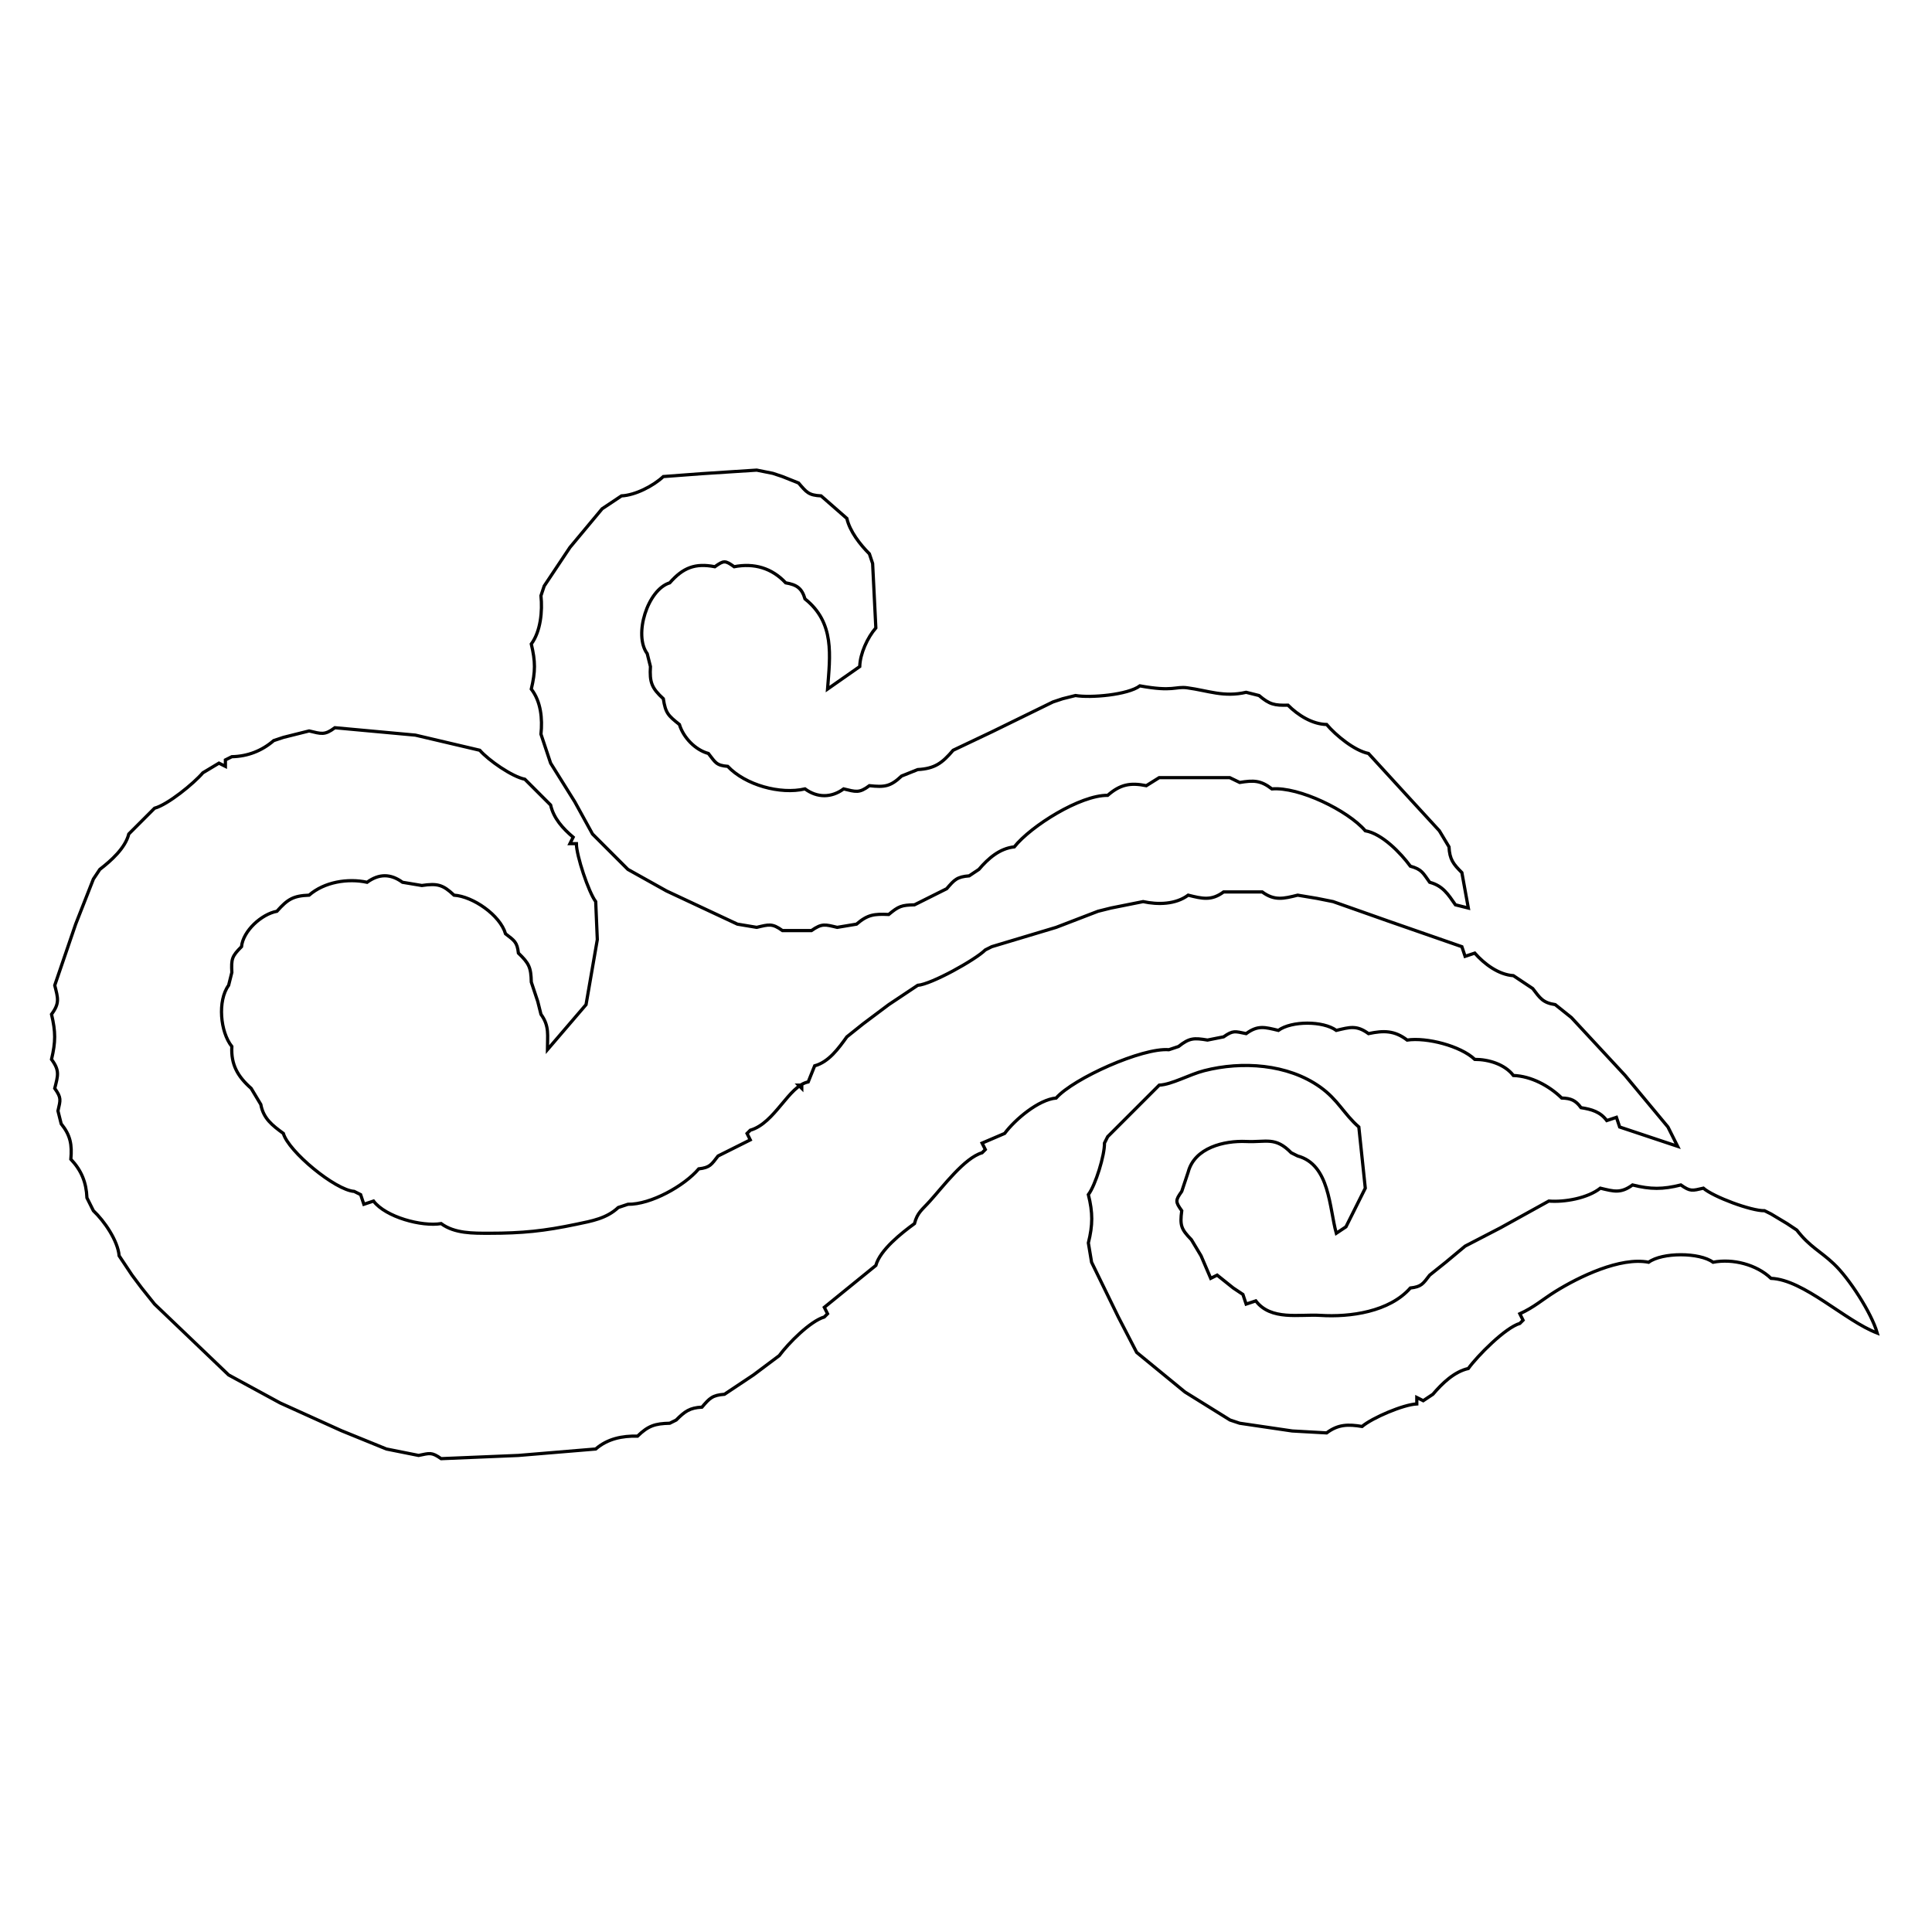
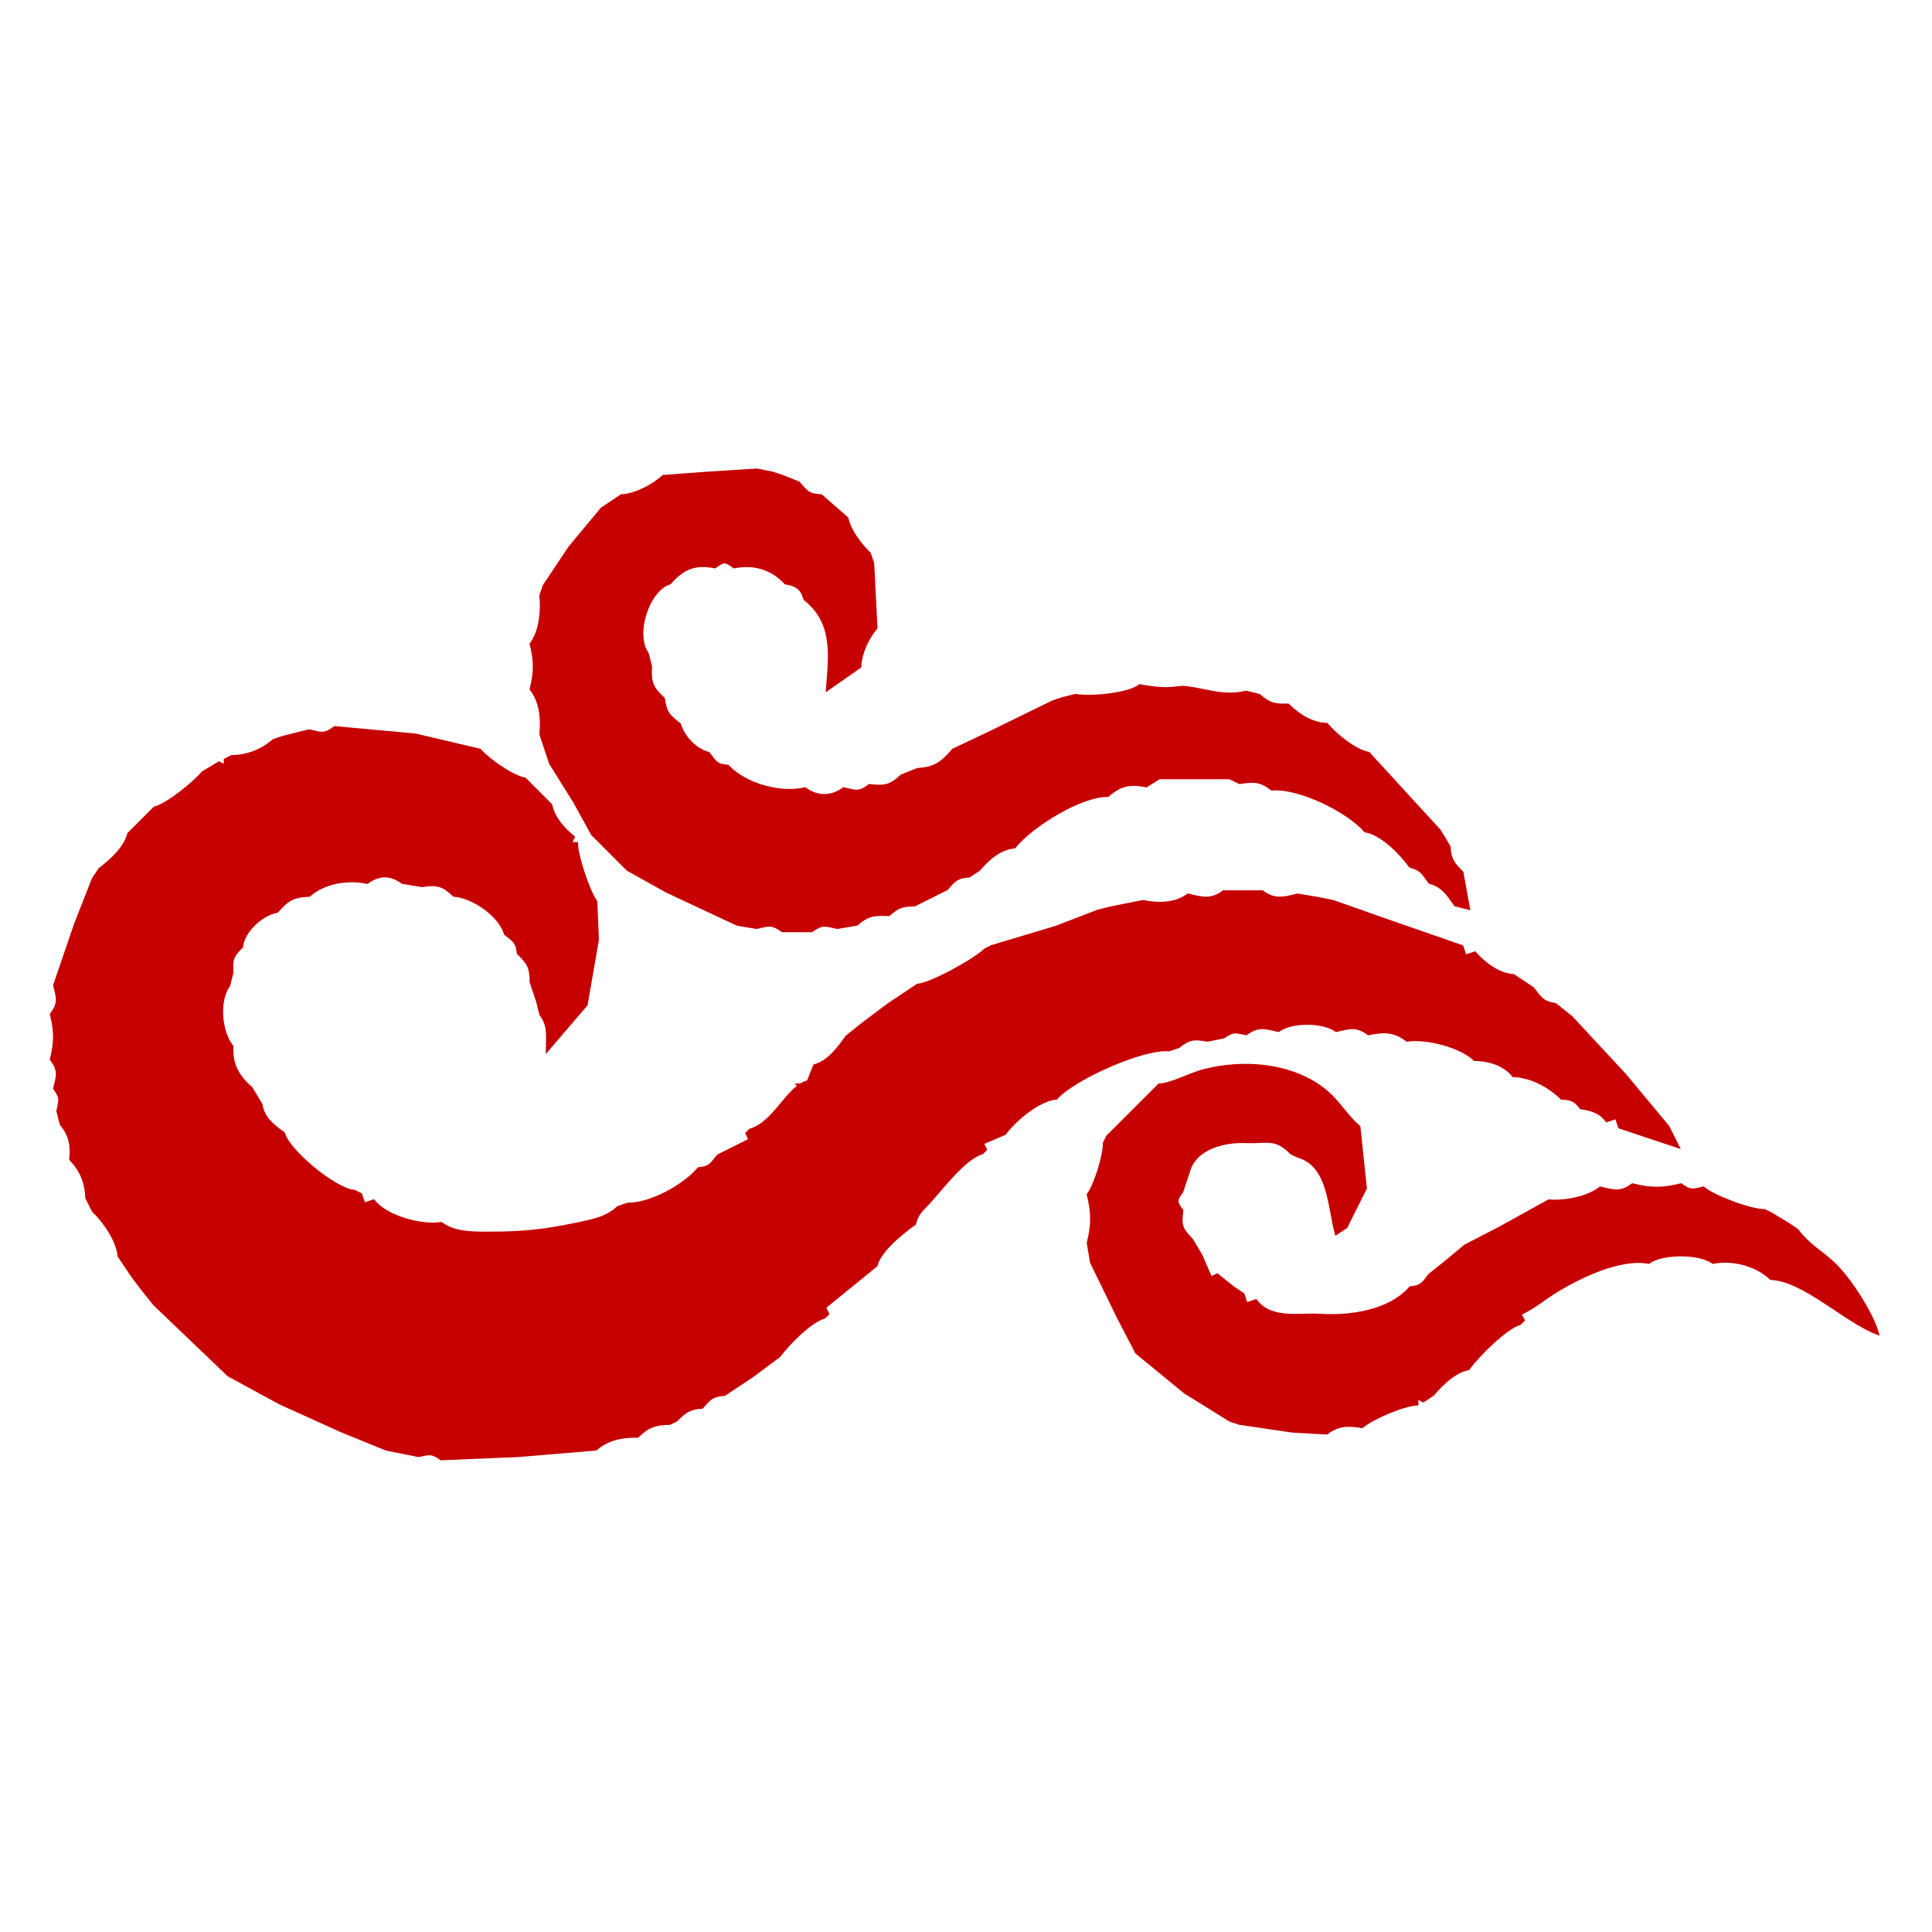
- <svg xmlns="http://www.w3.org/2000/svg" width="159" height="159" viewBox="0 0 600 600">
-   <path d="M206 148C202.9 150.9 197.3 153.8 193 154 193 154 187 158 187 158 187 158 177 170 177 170 177 170 169 182 169 182 169 182 168 185 168 185 168.5 189.8 167.9 196.1 165 200 166.3 205.5 166.3 208.5 165 214 168 217.9 168.5 223.2 168 228 168 228 170 234 170 234 170 234 171 237 171 237 171 237 178.5 249 178.5 249 178.5 249 184 259 184 259 184 259 195 270 195 270 195 270 207 276.7 207 276.7 207 276.7 229 287 229 287 229 287 235 288 235 288 238.8 287.1 239.8 286.7 243 289 243 289 252 289 252 289 255.3 286.7 256.2 287.1 260 288 260 288 266 287 266 287 269.5 284 271.5 283.8 276 284 279.1 281.4 280 281.1 284 281 284 281 286 280 286 280 286 280 290 278 290 278 290 278 294 276 294 276 296.4 273.2 297.2 272.3 301 272 301 272 304 270 304 270 306.9 266.6 310.4 263.5 315 263 320.2 256.5 335.5 246.9 344 247 347.9 243.6 351 243 356 244 356 244 360 241.5 360 241.5 360 241.5 381.9 241.5 381.9 241.5 381.9 241.5 385 243 385 243 389.3 242.3 391.5 242.3 395 245 403.4 244.3 418.6 251.7 424 258 429.2 258.9 435 264.9 438 269 441.6 270 441.9 271.1 444 274 448.1 275.1 449.7 277.7 452 281 452 281 456 282 456 282 456 282 454 271 454 271 451.3 268.3 450.2 266.9 450 263 450 263 447 258 447 258 447 258 436.9 247 436.9 247 436.9 247 425 234 425 234 420.6 233.1 414.9 228.4 412 225 407.5 224.9 403.1 222.1 400 219 395.8 219.1 394.3 218.8 391 216 391 216 387 215 387 215 380 216.6 375.3 214.5 368.7 213.6 364.9 213.1 364.4 214.9 354 213 350.3 215.8 338.7 216.8 334 216 334 216 330 217 330 217 330 217 327 218 327 218 327 218 308 227.3 308 227.3 308 227.3 296 233 296 233 292.6 237 290.3 238.7 285 239 285 239 280 241 280 241 276.5 244.3 274.7 244.5 270 244 266.8 246.4 265.8 245.9 262 245 258.2 247.8 253.8 247.8 250 245 242.3 246.8 231.5 243.8 226 238 222.4 237.7 222.2 236.8 220 234 215.9 232.9 212.2 229 211 225 207.5 222.2 206.7 221.5 206 217 202.4 213.7 201.7 211.9 202 207 202 207 201 203 201 203 196.7 197.2 201.1 183.1 208 181 212.1 176.3 215.9 174.8 222 176 224.8 174 225.2 174 228 176 234.2 174.8 239.7 176.4 244 181 247.4 181.6 249 182.6 250 186 259.3 193.4 257.8 203.6 257 214 257 214 267 207 267 207 267.1 203 269.4 198 272 195 272 195 271 175 271 175 271 175 270 172 270 172 267.1 169.1 263.9 165 263 161 263 161 255 154 255 154 251.1 153.8 250.5 152.9 248 150 248 150 243 148 243 148 243 148 240 147 240 147 240 147 235 146 235 146 235 146 218 147.1 218 147.1 218 147.1 206 148 206 148ZM104 226C100.8 228.4 99.8 227.9 96 227 96 227 92 228 92 228 92 228 88 229 88 229 88 229 85 230 85 230 81.3 233.2 76.9 234.9 72 235 72 235 70 236 70 236 70 236 70 238 70 238 70 238 68 237 68 237 68 237 63 240 63 240 60.2 243.3 52.1 249.9 48 251 48 251 40 259 40 259 38.9 263.4 34.5 267.3 31 270 31 270 29 273 29 273 29 273 23.5 287 23.5 287 23.5 287 17 306 17 306 18 310 18.6 311.5 16 315 17.3 320.5 17.3 323.5 16 329 18.6 332.5 18 334 17 338 19.1 341 18.8 341.5 18 345 18 345 19 349 19 349 21.9 352.6 22.4 355.5 22 360 25.3 363.5 26.8 367.2 27 372 27 372 29 376 29 376 32.4 379.2 36.6 385.3 37 390 37 390 41 396 41 396 41 396 44 400 44 400 44 400 48 405 48 405 48 405 71 427 71 427 71 427 87 435.7 87 435.7 87 435.7 106 444.3 106 444.3 106 444.3 120 450 120 450 120 450 125 451 125 451 125 451 130 452 130 452 133.5 451.3 134 450.9 137 453 137 453 161 452 161 452 161 452 185 450 185 450 188.7 446.8 193.2 445.9 198 446 201.3 442.8 203.4 442.1 208 442 208 442 210 441 210 441 212.7 438.3 214.2 437.2 218 437 220.4 434.2 221.2 433.3 225 433 225 433 228 431 228 431 228 431 234 427 234 427 234 427 238 424 238 424 238 424 242 421 242 421 244.8 417.2 251.6 410.3 256 409 256 409 257 408 257 408 257 408 256 406 256 406 256 406 272 393 272 393 273.3 388.2 280 382.9 284 380 284.9 376.5 286.4 375.7 288.8 373 292.8 368.6 299.5 359.6 305 358 305 358 306 357 306 357 306 357 305 355 305 355 305 355 312 352 312 352 315.2 347.7 322.5 341.5 328 341 333.4 334.9 354.8 325.3 363 326 363 326 366 325 366 325 369.4 322.3 370.8 322.3 375 323 375 323 380 322 380 322 383 319.9 383.5 320.3 387 321 390.7 318.3 392.8 319 397 320 401.1 317 410.9 317 415 320 419.2 319 421.3 318.3 425 321 429.7 320 433.1 320 437 323 443 322.1 453.6 324.8 458 329 462.3 329 467.3 330.5 470 334 475.5 334.2 481.1 337.2 485 341 487.9 341.1 489.3 341.7 491 344 494.3 344.5 497 345.3 499 348 499 348 502 347 502 347 502 347 503 350 503 350 503 350 521 356 521 356 521 356 518 350 518 350 518 350 504.7 334 504.7 334 504.7 334 488 316 488 316 488 316 483 312 483 312 479.1 311.4 478.3 310 476 307 476 307 473 305 473 305 473 305 470 303 470 303 465.4 302.7 461 299.4 458 296 458 296 455 297 455 297 455 297 454 294 454 294 454 294 431 286 431 286 431 286 414 280 414 280 414 280 409 279 409 279 409 279 403 278 403 278 398.6 279.1 395.8 279.8 392 277 392 277 380 277 380 277 376.2 279.8 373.4 279.1 369 278 365.1 280.9 359.6 281 355 280 355 280 350 281 350 281 350 281 345 282 345 282 345 282 341 283 341 283 341 283 328 288 328 288 328 288 308 294 308 294 308 294 306 295 306 295 302.9 298.1 289.2 305.7 285 306 285 306 282 308 282 308 282 308 276 312 276 312 276 312 272 315 272 315 272 315 268 318 268 318 268 318 263 322 263 322 260.4 325.6 257.4 329.8 253 331 253 331 251 336 251 336 244.9 337.2 240.7 348.8 233 351 233 351 232 352 232 352 232 352 233 354 233 354 233 354 223 359 223 359 220.9 361.7 220.5 362.6 217 363 212.5 368.3 202.1 374.1 195 374 195 374 192 375 192 375 188.4 378.4 183.8 379.2 179 380.2 169 382.3 162.2 383 152 383 146.9 383 141.2 383.1 137 380 131 381 119.8 378 116 373 116 373 113 374 113 374 113 374 112 371 112 371 112 371 110 370 110 370 104.1 369.6 89.6 357.6 88 352 84.6 349.5 81.8 347.4 81 343 81 343 78 338 78 338 73.8 334.3 71.7 330.6 72 325 68.4 320.5 67.5 310.8 71 306 71 306 72 302 72 302 71.8 297.8 72 297 75 294 75.5 289.1 81.2 283.9 86 283 89.3 279.3 91 278.2 96 278 100.7 273.9 108 272.7 114 274 117.7 271.3 121.3 271.3 125 274 125 274 131 275 131 275 135.8 274.3 137.5 274.7 141 278 146.9 278.4 155.3 284.2 157 290 159.7 292.1 160.6 292.5 161 296 164.3 299.2 164.9 300.4 165 305 165 305 167 311 167 311 167 311 168 315 168 315 170.7 318.7 170 321.6 170 326 170 326 182 312 182 312 182 312 185.5 291.8 185.5 291.8 185.5 291.8 185 280 185 280 182.8 277.1 179 265.7 179 262 179 262 177 262 177 262 177 262 178 260 178 260 174.8 257.3 171.9 254.1 171 250 171 250 163 242 163 242 159 241.2 151.7 236.1 149 233 149 233 129 228.3 129 228.3 129 228.3 104 226 104 226ZM360 337C360 337 344 353 344 353 344 353 343 355 343 355 343.1 358.7 340.2 368.1 338 371 339.4 376.6 339.4 380.4 338 386 338 386 339 392 339 392 339 392 347.3 409 347.3 409 347.3 409 353 420 353 420 353 420 368 432.3 368 432.3 368 432.3 382 441 382 441 382 441 385 442 385 442 385 442 401.3 444.4 401.3 444.4 401.3 444.4 412 445 412 445 415.6 442.3 418.7 442.3 423 443 426.2 440.3 435.8 436.2 440 436 440 436 440 434 440 434 440 434 442 435 442 435 442 435 445 433 445 433 447.9 429.6 451.6 426 456 425 458.8 421.1 467.5 412.3 472 411 472 411 473 410 473 410 473 410 472 408 472 408 476.4 406 479 403.6 483 401.1 490.4 396.5 503.2 390.3 512 392 516.2 388.9 527.8 388.9 532 392 538.1 390.8 545.5 392.7 550 397 560.2 397.4 573 410.2 583 414 581.2 407.7 574.2 396.9 569.5 392.5 565.3 388.5 562.1 387.3 558 382 558 382 555 380 555 380 555 380 550 377 550 377 550 377 548 376 548 376 543.9 376.1 532.1 371.7 529 369 525.5 369.8 525 370.1 522 368 516.4 369.4 512.6 369.4 507 368 503.3 370.7 501.2 370 497 369 493.1 372.1 485.9 373.4 481 373 481 373 466 381.3 466 381.3 466 381.3 455 387 455 387 455 387 449 392 449 392 449 392 444 396 444 396 441.9 398.7 441.5 399.6 438 400 431.5 407.4 419.3 409.1 410 408.5 403.6 408.1 394.7 410.2 390 404 390 404 387 405 387 405 387 405 386 402 386 402 386 402 383 400 383 400 383 400 378 396 378 396 378 396 376 397 376 397 376 397 373 390 373 390 373 390 370 385 370 385 366.8 381.7 366.4 380.6 367 376 365 373.2 365 372.8 367 370 367 370 369 364 369 364 371 356.4 380.2 354.2 387 354.5 393.3 354.8 396 352.9 401 358 401 358 403 359 403 359 413 361.7 412.8 375.1 415 383 415 383 418 381 418 381 418 381 424 369 424 369 424 369 422 350 422 350 417.3 345.9 415.6 341.6 410 337.6 399.9 330.4 385.7 329.5 374 332.5 369.3 333.7 364 336.8 360 337ZM249 337C249 337 249 338 249 338 249 338 248 337 248 337 248 337 249 337 249 337Z" style="fill:none;stroke:black" />
+ <svg xmlns="http://www.w3.org/2000/svg" width="50" height="50" viewBox="0 0 600 600">
+   <path d="M206 148C202.9 150.9 197.3 153.8 193 154 193 154 187 158 187 158 187 158 177 170 177 170 177 170 169 182 169 182 169 182 168 185 168 185 168.5 189.8 167.9 196.1 165 200 166.3 205.5 166.3 208.5 165 214 168 217.9 168.5 223.2 168 228 168 228 170 234 170 234 170 234 171 237 171 237 171 237 178.5 249 178.5 249 178.5 249 184 259 184 259 184 259 195 270 195 270 195 270 207 276.7 207 276.7 207 276.7 229 287 229 287 229 287 235 288 235 288 238.8 287.1 239.8 286.7 243 289 243 289 252 289 252 289 255.3 286.7 256.2 287.1 260 288 260 288 266 287 266 287 269.5 284 271.5 283.8 276 284 279.1 281.4 280 281.1 284 281 284 281 286 280 286 280 286 280 290 278 290 278 290 278 294 276 294 276 296.4 273.2 297.2 272.3 301 272 301 272 304 270 304 270 306.9 266.6 310.4 263.5 315 263 320.2 256.5 335.5 246.9 344 247 347.9 243.6 351 243 356 244 356 244 360 241.5 360 241.5 360 241.5 381.9 241.5 381.9 241.5 381.9 241.5 385 243 385 243 389.3 242.3 391.5 242.3 395 245 403.4 244.3 418.6 251.7 424 258 429.2 258.9 435 264.9 438 269 441.6 270 441.9 271.1 444 274 448.1 275.1 449.7 277.7 452 281 452 281 456 282 456 282 456 282 454 271 454 271 451.3 268.3 450.2 266.9 450 263 450 263 447 258 447 258 447 258 436.9 247 436.9 247 436.9 247 425 234 425 234 420.6 233.1 414.9 228.4 412 225 407.5 224.9 403.1 222.1 400 219 395.8 219.1 394.3 218.8 391 216 391 216 387 215 387 215 380 216.6 375.3 214.5 368.7 213.6 364.9 213.1 364.4 214.9 354 213 350.3 215.8 338.7 216.8 334 216 334 216 330 217 330 217 330 217 327 218 327 218 327 218 308 227.3 308 227.3 308 227.3 296 233 296 233 292.6 237 290.3 238.7 285 239 285 239 280 241 280 241 276.5 244.3 274.7 244.5 270 244 266.8 246.4 265.8 245.9 262 245 258.2 247.8 253.8 247.8 250 245 242.3 246.8 231.5 243.8 226 238 222.4 237.7 222.2 236.8 220 234 215.9 232.9 212.2 229 211 225 207.5 222.2 206.7 221.5 206 217 202.4 213.7 201.7 211.9 202 207 202 207 201 203 201 203 196.7 197.2 201.1 183.1 208 181 212.1 176.3 215.9 174.8 222 176 224.8 174 225.2 174 228 176 234.2 174.8 239.7 176.4 244 181 247.4 181.6 249 182.6 250 186 259.3 193.4 257.8 203.6 257 214 257 214 267 207 267 207 267.1 203 269.4 198 272 195 272 195 271 175 271 175 271 175 270 172 270 172 267.1 169.1 263.9 165 263 161 263 161 255 154 255 154 251.1 153.8 250.5 152.9 248 150 248 150 243 148 243 148 243 148 240 147 240 147 240 147 235 146 235 146 235 146 218 147.1 218 147.1 218 147.1 206 148 206 148ZM104 226C100.8 228.4 99.8 227.9 96 227 96 227 92 228 92 228 92 228 88 229 88 229 88 229 85 230 85 230 81.3 233.2 76.9 234.9 72 235 72 235 70 236 70 236 70 236 70 238 70 238 70 238 68 237 68 237 68 237 63 240 63 240 60.2 243.3 52.1 249.9 48 251 48 251 40 259 40 259 38.9 263.4 34.5 267.3 31 270 31 270 29 273 29 273 29 273 23.5 287 23.5 287 23.5 287 17 306 17 306 18 310 18.6 311.5 16 315 17.3 320.5 17.3 323.5 16 329 18.6 332.5 18 334 17 338 19.1 341 18.8 341.5 18 345 18 345 19 349 19 349 21.9 352.6 22.4 355.5 22 360 25.3 363.5 26.8 367.2 27 372 27 372 29 376 29 376 32.4 379.2 36.6 385.3 37 390 37 390 41 396 41 396 41 396 44 400 44 400 44 400 48 405 48 405 48 405 71 427 71 427 71 427 87 435.7 87 435.7 87 435.7 106 444.3 106 444.3 106 444.3 120 450 120 450 120 450 125 451 125 451 125 451 130 452 130 452 133.5 451.3 134 450.9 137 453 137 453 161 452 161 452 161 452 185 450 185 450 188.7 446.8 193.2 445.9 198 446 201.3 442.8 203.4 442.1 208 442 208 442 210 441 210 441 212.7 438.3 214.2 437.2 218 437 220.4 434.2 221.2 433.3 225 433 225 433 228 431 228 431 228 431 234 427 234 427 234 427 238 424 238 424 238 424 242 421 242 421 244.8 417.2 251.6 410.3 256 409 256 409 257 408 257 408 257 408 256 406 256 406 256 406 272 393 272 393 273.3 388.2 280 382.9 284 380 284.9 376.5 286.4 375.7 288.8 373 292.8 368.6 299.5 359.6 305 358 305 358 306 357 306 357 306 357 305 355 305 355 305 355 312 352 312 352 315.2 347.7 322.5 341.5 328 341 333.4 334.9 354.8 325.3 363 326 363 326 366 325 366 325 369.4 322.3 370.8 322.3 375 323 375 323 380 322 380 322 383 319.9 383.5 320.3 387 321 390.7 318.3 392.8 319 397 320 401.1 317 410.9 317 415 320 419.2 319 421.3 318.3 425 321 429.7 320 433.1 320 437 323 443 322.1 453.6 324.8 458 329 462.3 329 467.3 330.5 470 334 475.5 334.2 481.1 337.2 485 341 487.9 341.1 489.3 341.7 491 344 494.3 344.5 497 345.3 499 348 499 348 502 347 502 347 502 347 503 350 503 350 503 350 521 356 521 356 521 356 518 350 518 350 518 350 504.7 334 504.7 334 504.7 334 488 316 488 316 488 316 483 312 483 312 479.1 311.4 478.3 310 476 307 476 307 473 305 473 305 473 305 470 303 470 303 465.4 302.7 461 299.4 458 296 458 296 455 297 455 297 455 297 454 294 454 294 454 294 431 286 431 286 431 286 414 280 414 280 414 280 409 279 409 279 409 279 403 278 403 278 398.6 279.1 395.8 279.8 392 277 392 277 380 277 380 277 376.2 279.8 373.4 279.1 369 278 365.1 280.9 359.6 281 355 280 355 280 350 281 350 281 350 281 345 282 345 282 345 282 341 283 341 283 341 283 328 288 328 288 328 288 308 294 308 294 308 294 306 295 306 295 302.9 298.1 289.2 305.7 285 306 285 306 282 308 282 308 282 308 276 312 276 312 276 312 272 315 272 315 272 315 268 318 268 318 268 318 263 322 263 322 260.4 325.6 257.4 329.8 253 331 253 331 251 336 251 336 244.9 337.2 240.7 348.8 233 351 233 351 232 352 232 352 232 352 233 354 233 354 233 354 223 359 223 359 220.9 361.7 220.5 362.6 217 363 212.5 368.3 202.1 374.1 195 374 195 374 192 375 192 375 188.4 378.4 183.8 379.2 179 380.2 169 382.3 162.2 383 152 383 146.9 383 141.2 383.1 137 380 131 381 119.8 378 116 373 116 373 113 374 113 374 113 374 112 371 112 371 112 371 110 370 110 370 104.1 369.6 89.6 357.6 88 352 84.6 349.5 81.8 347.4 81 343 81 343 78 338 78 338 73.8 334.3 71.7 330.6 72 325 68.4 320.5 67.5 310.8 71 306 71 306 72 302 72 302 71.8 297.8 72 297 75 294 75.5 289.1 81.2 283.9 86 283 89.3 279.3 91 278.2 96 278 100.7 273.9 108 272.7 114 274 117.7 271.3 121.3 271.3 125 274 125 274 131 275 131 275 135.8 274.3 137.5 274.7 141 278 146.9 278.4 155.3 284.2 157 290 159.7 292.1 160.6 292.5 161 296 164.3 299.2 164.9 300.4 165 305 165 305 167 311 167 311 167 311 168 315 168 315 170.7 318.7 170 321.6 170 326 170 326 182 312 182 312 182 312 185.5 291.8 185.5 291.8 185.5 291.8 185 280 185 280 182.8 277.1 179 265.7 179 262 179 262 177 262 177 262 177 262 178 260 178 260 174.8 257.3 171.9 254.1 171 250 171 250 163 242 163 242 159 241.2 151.7 236.1 149 233 149 233 129 228.3 129 228.3 129 228.3 104 226 104 226ZM360 337C360 337 344 353 344 353 344 353 343 355 343 355 343.1 358.7 340.2 368.1 338 371 339.4 376.6 339.4 380.4 338 386 338 386 339 392 339 392 339 392 347.3 409 347.3 409 347.3 409 353 420 353 420 353 420 368 432.3 368 432.3 368 432.3 382 441 382 441 382 441 385 442 385 442 385 442 401.3 444.4 401.3 444.4 401.3 444.4 412 445 412 445 415.6 442.3 418.7 442.3 423 443 426.2 440.3 435.8 436.2 440 436 440 436 440 434 440 434 440 434 442 435 442 435 442 435 445 433 445 433 447.9 429.6 451.6 426 456 425 458.8 421.1 467.5 412.3 472 411 472 411 473 410 473 410 473 410 472 408 472 408 476.4 406 479 403.6 483 401.1 490.4 396.5 503.2 390.3 512 392 516.2 388.9 527.8 388.9 532 392 538.1 390.8 545.5 392.7 550 397 560.2 397.4 573 410.2 583 414 581.2 407.7 574.2 396.9 569.5 392.5 565.3 388.5 562.1 387.3 558 382 558 382 555 380 555 380 555 380 550 377 550 377 550 377 548 376 548 376 543.9 376.1 532.1 371.7 529 369 525.5 369.8 525 370.1 522 368 516.4 369.4 512.6 369.4 507 368 503.3 370.7 501.2 370 497 369 493.1 372.1 485.9 373.4 481 373 481 373 466 381.3 466 381.3 466 381.3 455 387 455 387 455 387 449 392 449 392 449 392 444 396 444 396 441.9 398.7 441.5 399.6 438 400 431.5 407.4 419.3 409.1 410 408.5 403.6 408.1 394.7 410.2 390 404 390 404 387 405 387 405 387 405 386 402 386 402 386 402 383 400 383 400 383 400 378 396 378 396 378 396 376 397 376 397 376 397 373 390 373 390 373 390 370 385 370 385 366.8 381.7 366.4 380.6 367 376 365 373.2 365 372.8 367 370 367 370 369 364 369 364 371 356.4 380.2 354.2 387 354.5 393.3 354.8 396 352.9 401 358 401 358 403 359 403 359 413 361.7 412.8 375.1 415 383 415 383 418 381 418 381 418 381 424 369 424 369 424 369 422 350 422 350 417.3 345.9 415.6 341.6 410 337.6 399.9 330.4 385.7 329.5 374 332.5 369.3 333.7 364 336.8 360 337ZM249 337C249 337 249 338 249 338 249 338 248 337 248 337 248 337 249 337 249 337Z" style="fill:#C60000;stroke:#C60000" />
</svg>
